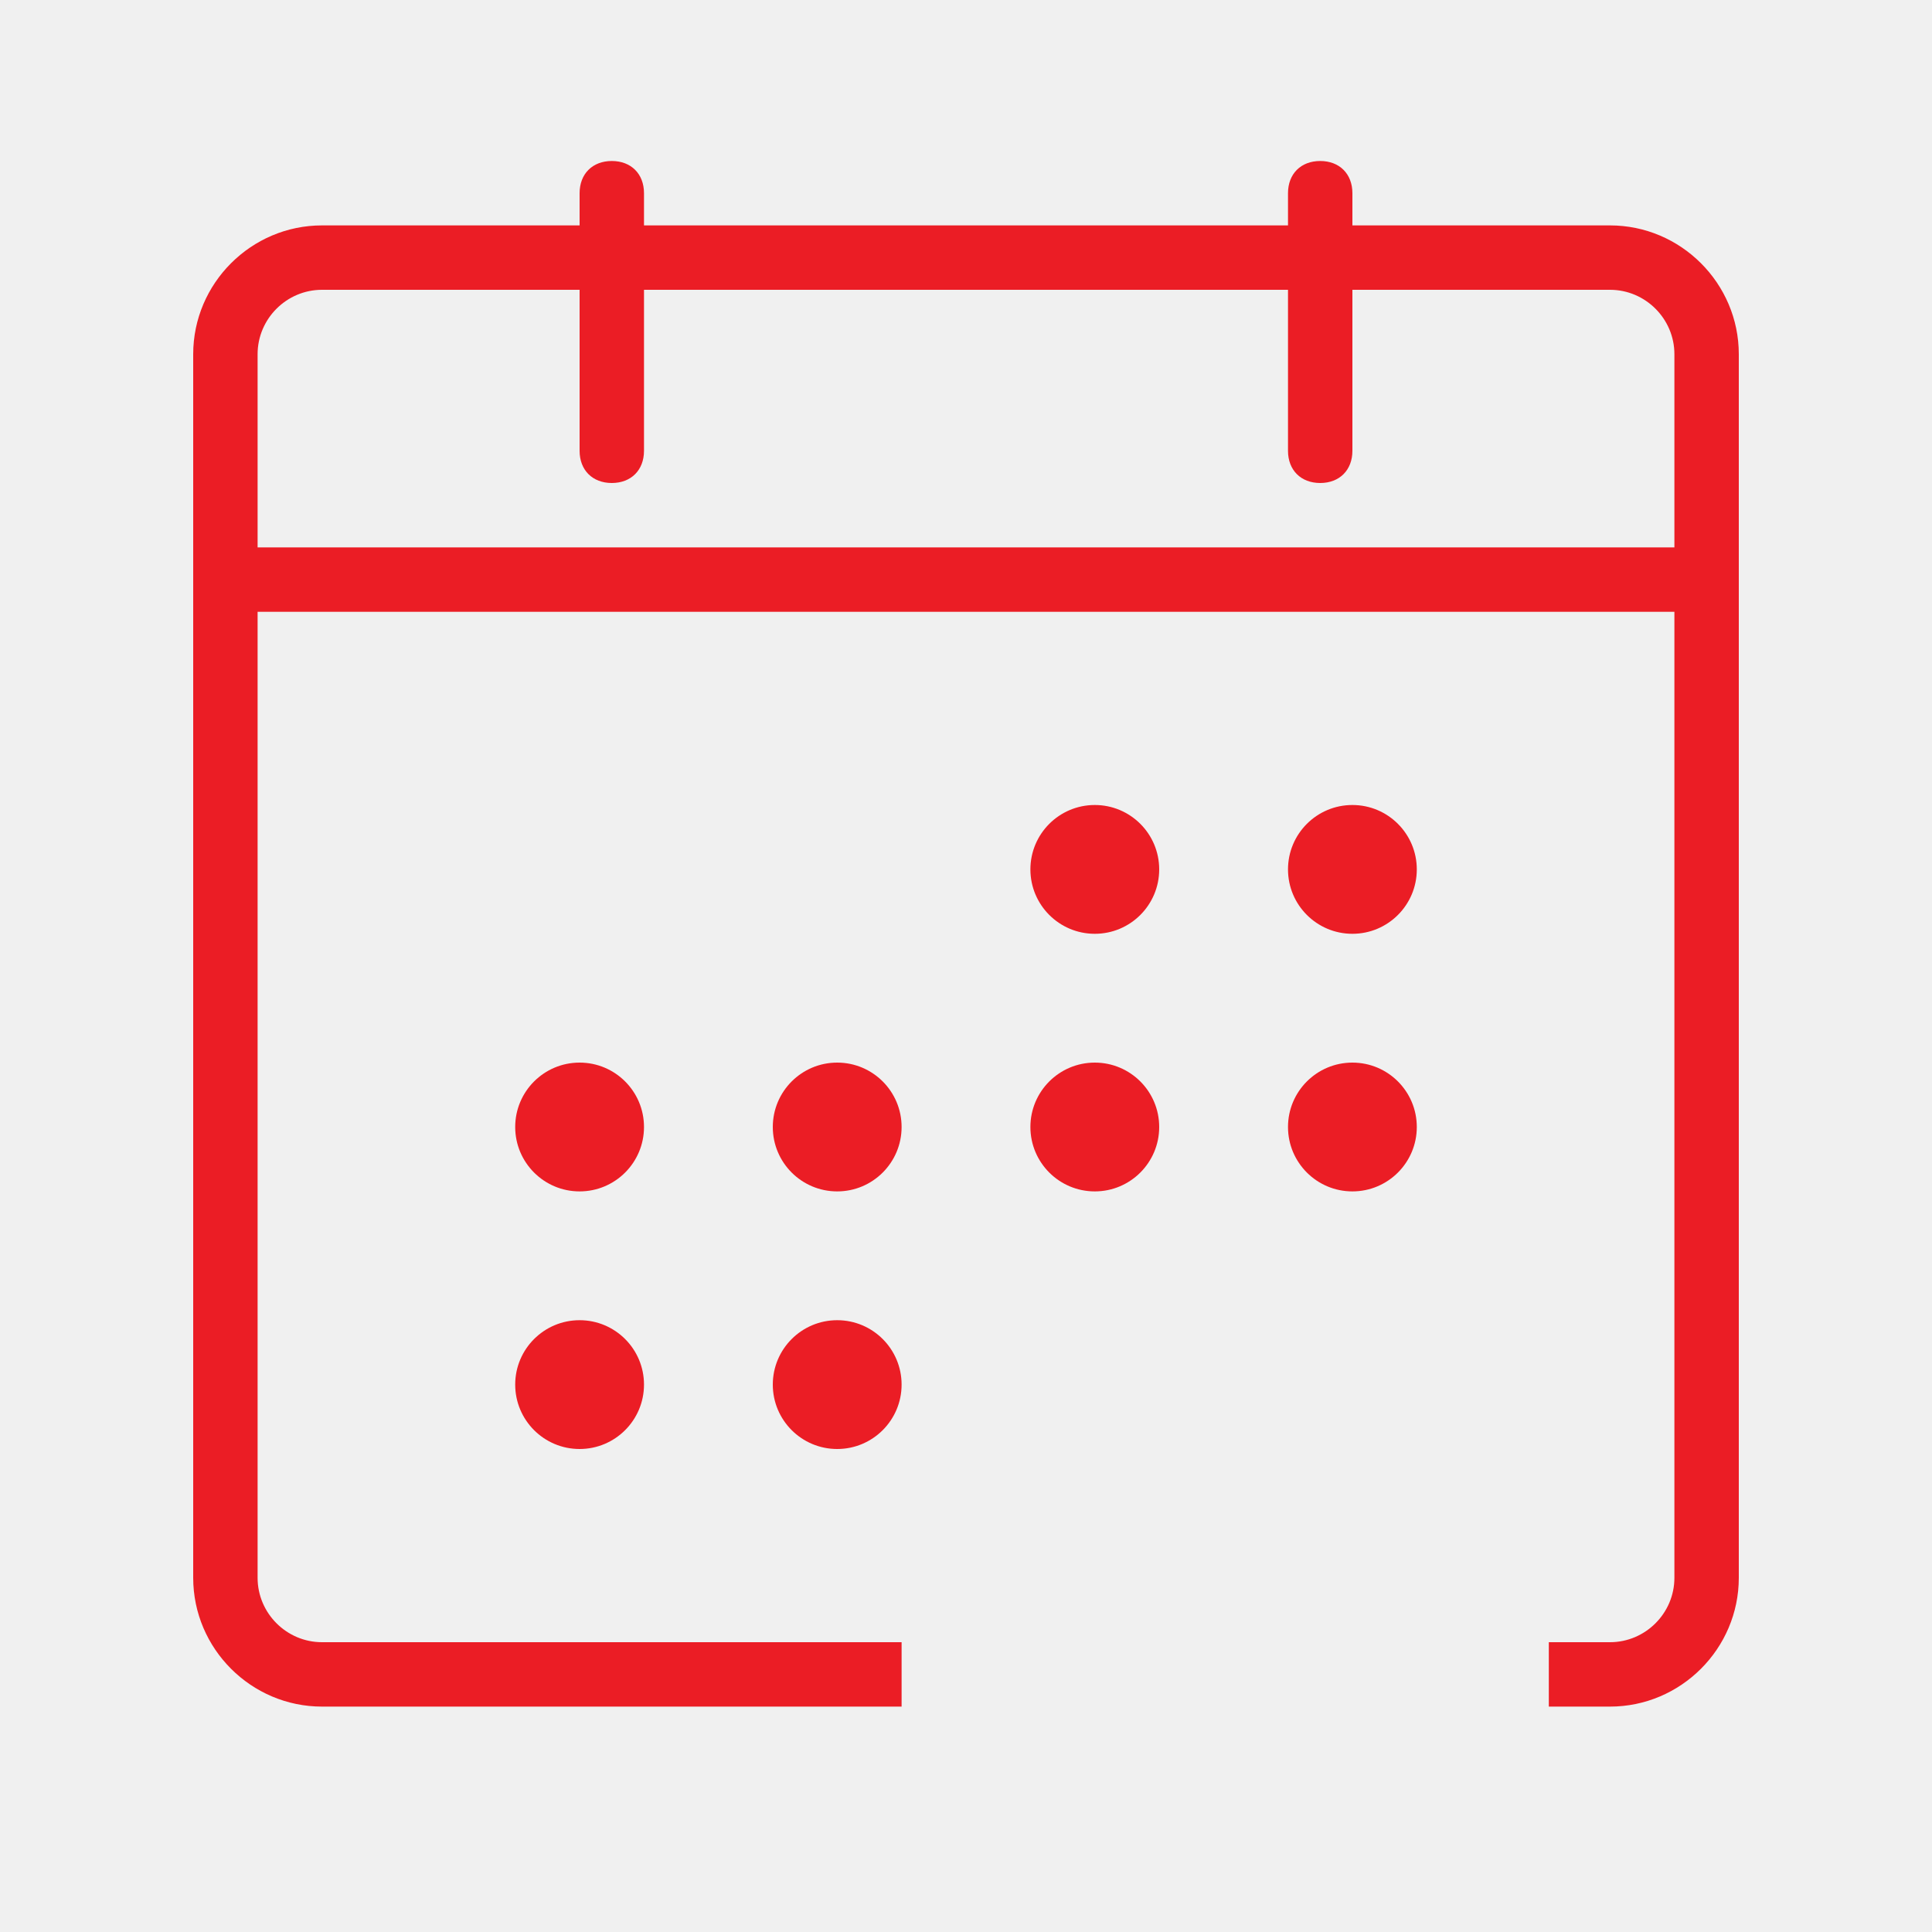
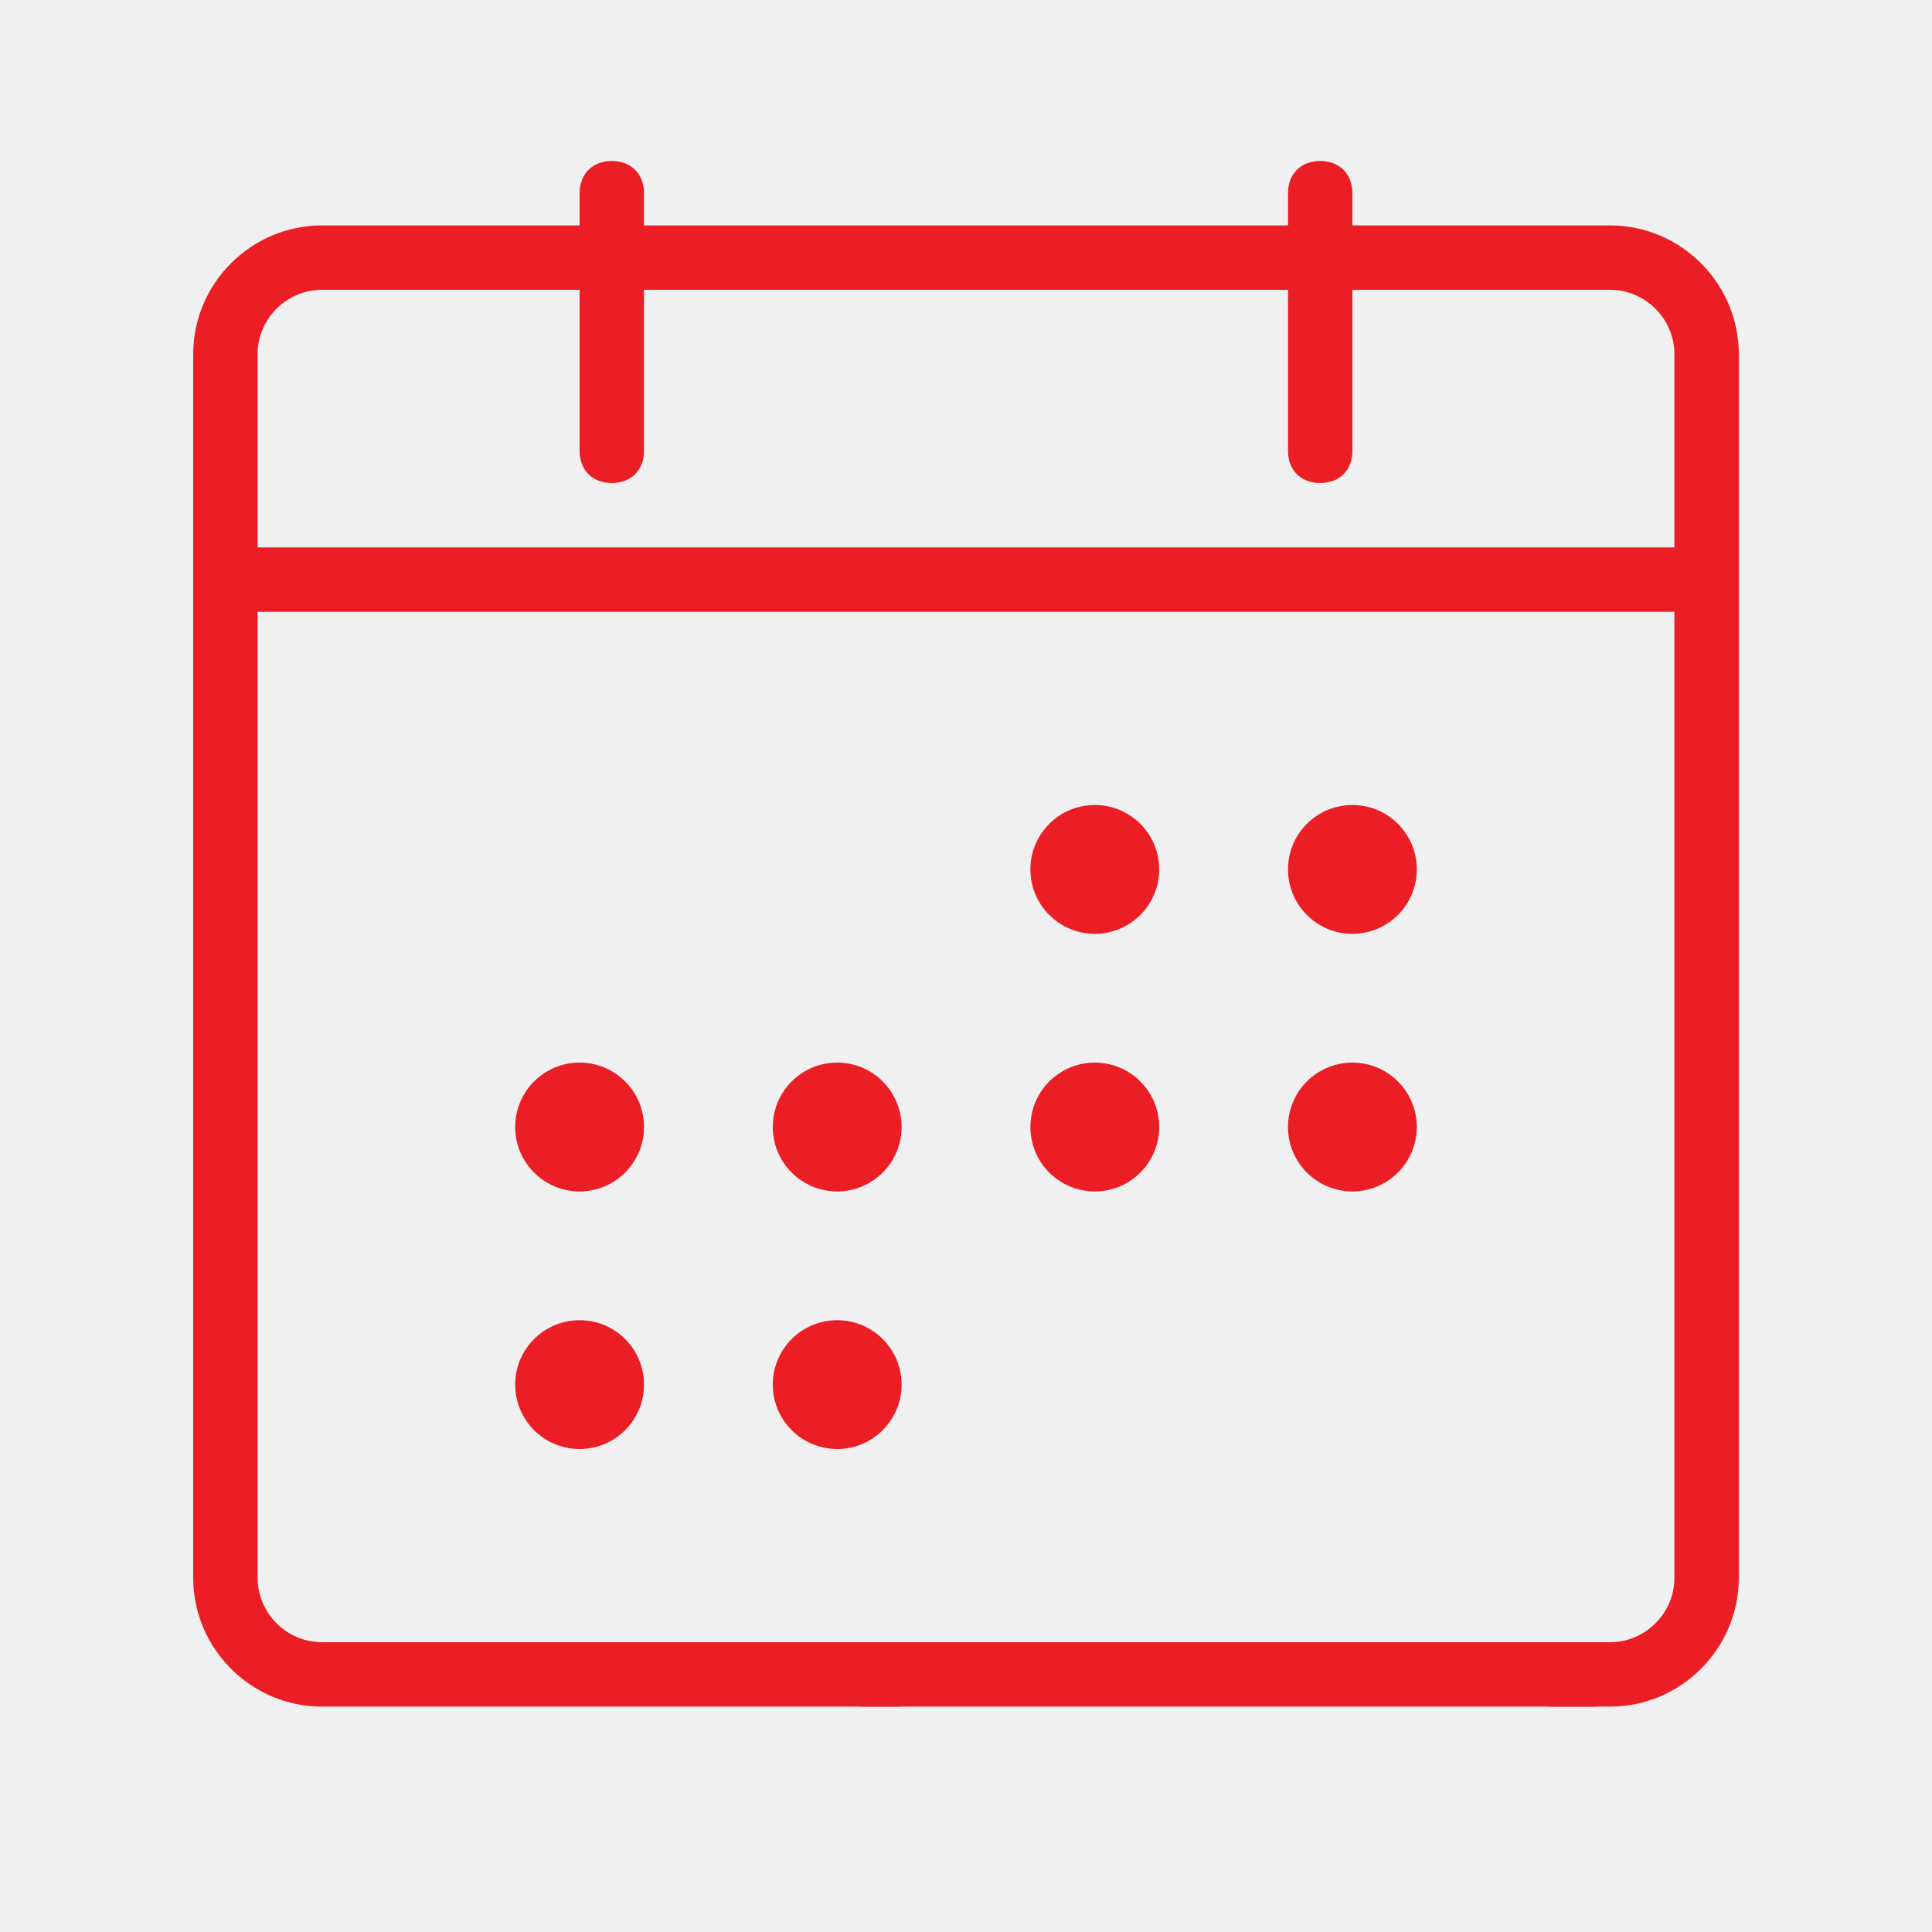
<svg xmlns="http://www.w3.org/2000/svg" version="1.1" id="Layer_1" x="0px" y="0px" viewBox="0 0 60 60" style="enable-background:new 0 0 60 60;" xml:space="preserve">
  <style type="text/css">
	.st0{fill:none;stroke:#D8D8D8;stroke-width:2.5;stroke-linejoin:round;stroke-miterlimit:10;}
	.st1{fill:none;stroke:#D8D8D8;stroke-width:2.5;stroke-miterlimit:10;}
	.st2{fill:none;}
	.st3{fill:#EB1D25;}
+ 	.st4{fill:#FFFFFF;stroke:#EB1D25;stroke-width:2;stroke-miterlimit:10;}
</style>
  <g>
    <line class="st0" x1="-62.6" y1="52.7" x2="-68.3" y2="47" />
    <path class="st1" d="M-20.2,11.1l-6.5-6.5c-1.6-1.6-4.1-1.6-5.7,0l-3.3,3.3L-23.5,20l3.3-3.3C-18.6,15.2-18.6,12.6-20.2,11.1z" />
    <polyline class="st0" points="-27.2,23.7 -52.8,49.2 -71.8,56.1 -64.9,37.2 -39.2,11.5  " />
    <line class="st0" x1="-58.1" y1="42.4" x2="-33.1" y2="17.5" />
    <line class="st0" x1="-52.1" y1="48.4" x2="-64" y2="36.5" />
  </g>
  <g>
    <path class="st2" d="M48.1,51H50c1.1,0,2-0.9,2-2V19H8v30c0,1.1,0.9,2,2,2h18H48.1z M42,25c1.1,0,2,0.9,2,2s-0.9,2-2,2s-2-0.9-2-2   S40.9,25,42,25z M42,33c1.1,0,2,0.9,2,2s-0.9,2-2,2s-2-0.9-2-2S40.9,33,42,33z M34,25c1.1,0,2,0.9,2,2s-0.9,2-2,2s-2-0.9-2-2   S32.9,25,34,25z M34,33c1.1,0,2,0.9,2,2s-0.9,2-2,2s-2-0.9-2-2S32.9,33,34,33z M26,33c1.1,0,2,0.9,2,2s-0.9,2-2,2s-2-0.9-2-2   S24.9,33,26,33z M18,45c-1.1,0-2-0.9-2-2s0.9-2,2-2s2,0.9,2,2S19.1,45,18,45z M18,37c-1.1,0-2-0.9-2-2s0.9-2,2-2s2,0.9,2,2   S19.1,37,18,37z M26,45c-1.1,0-2-0.9-2-2s0.9-2,2-2s2,0.9,2,2S27.1,45,26,45z" />
-     <path class="st2" d="M50,9h-8v5c0,0.6-0.4,1-1,1c-0.6,0-1-0.4-1-1V9H20v5c0,0.6-0.4,1-1,1c-0.6,0-1-0.4-1-1V9h-8c-1.1,0-2,0.9-2,2   v6h44v-6C52,9.9,51.1,9,50,9z" />
+     <path class="st2" d="M50,9h-8v5c0,0.6-0.4,1-1,1s-1-0.4-1-1V9H20v5c0,0.6-0.4,1-1,1s-1-0.4-1-1V9h-8c-1.1,0-2,0.9-2,2v6h44v-6   C52,9.9,51.1,9,50,9z" />
    <circle class="st3" cx="34" cy="27" r="2" />
    <circle class="st3" cx="42" cy="27" r="2" />
    <circle class="st3" cx="26" cy="35" r="2" />
    <circle class="st3" cx="34" cy="35" r="2" />
    <circle class="st3" cx="18" cy="35" r="2" />
    <circle class="st3" cx="42" cy="35" r="2" />
    <circle class="st3" cx="26" cy="43" r="2" />
    <circle class="st3" cx="18" cy="43" r="2" />
-     <path class="st3" d="M50,7h-8V6c0-0.6-0.4-1-1-1c-0.6,0-1,0.4-1,1v1H20V6c0-0.6-0.4-1-1-1c-0.6,0-1,0.4-1,1v1h-8c-2.2,0-4,1.8-4,4   v38c0,2.2,1.8,4,4,4h18v-2H10c-1.1,0-2-0.9-2-2V19h44v30c0,1.1-0.9,2-2,2h-1.9v2H50c2.2,0,4-1.8,4-4V11C54,8.8,52.2,7,50,7z M52,17   H8v-6c0-1.1,0.9-2,2-2h8v5c0,0.6,0.4,1,1,1c0.6,0,1-0.4,1-1V9h20v5c0,0.6,0.4,1,1,1c0.6,0,1-0.4,1-1V9h8c1.1,0,2,0.9,2,2V17z" />
+     <path class="st3" d="M50,7h-8V6c0-0.6-0.4-1-1-1s-1,0.4-1,1v1H20V6c0-0.6-0.4-1-1-1s-1,0.4-1,1v1h-8c-2.2,0-4,1.8-4,4v38   c0,2.2,1.8,4,4,4h18v-2H10c-1.1,0-2-0.9-2-2V19h44v30c0,1.1-0.9,2-2,2h-1.9v2H50c2.2,0,4-1.8,4-4V11C54,8.8,52.2,7,50,7z M52,17H8   v-6c0-1.1,0.9-2,2-2h8v5c0,0.6,0.4,1,1,1s1-0.4,1-1V9h20v5c0,0.6,0.4,1,1,1s1-0.4,1-1V9h8c1.1,0,2,0.9,2,2V17z" />
+     <line class="st4" x1="26.7" y1="52" x2="49.6" y2="52" />
  </g>
</svg>
